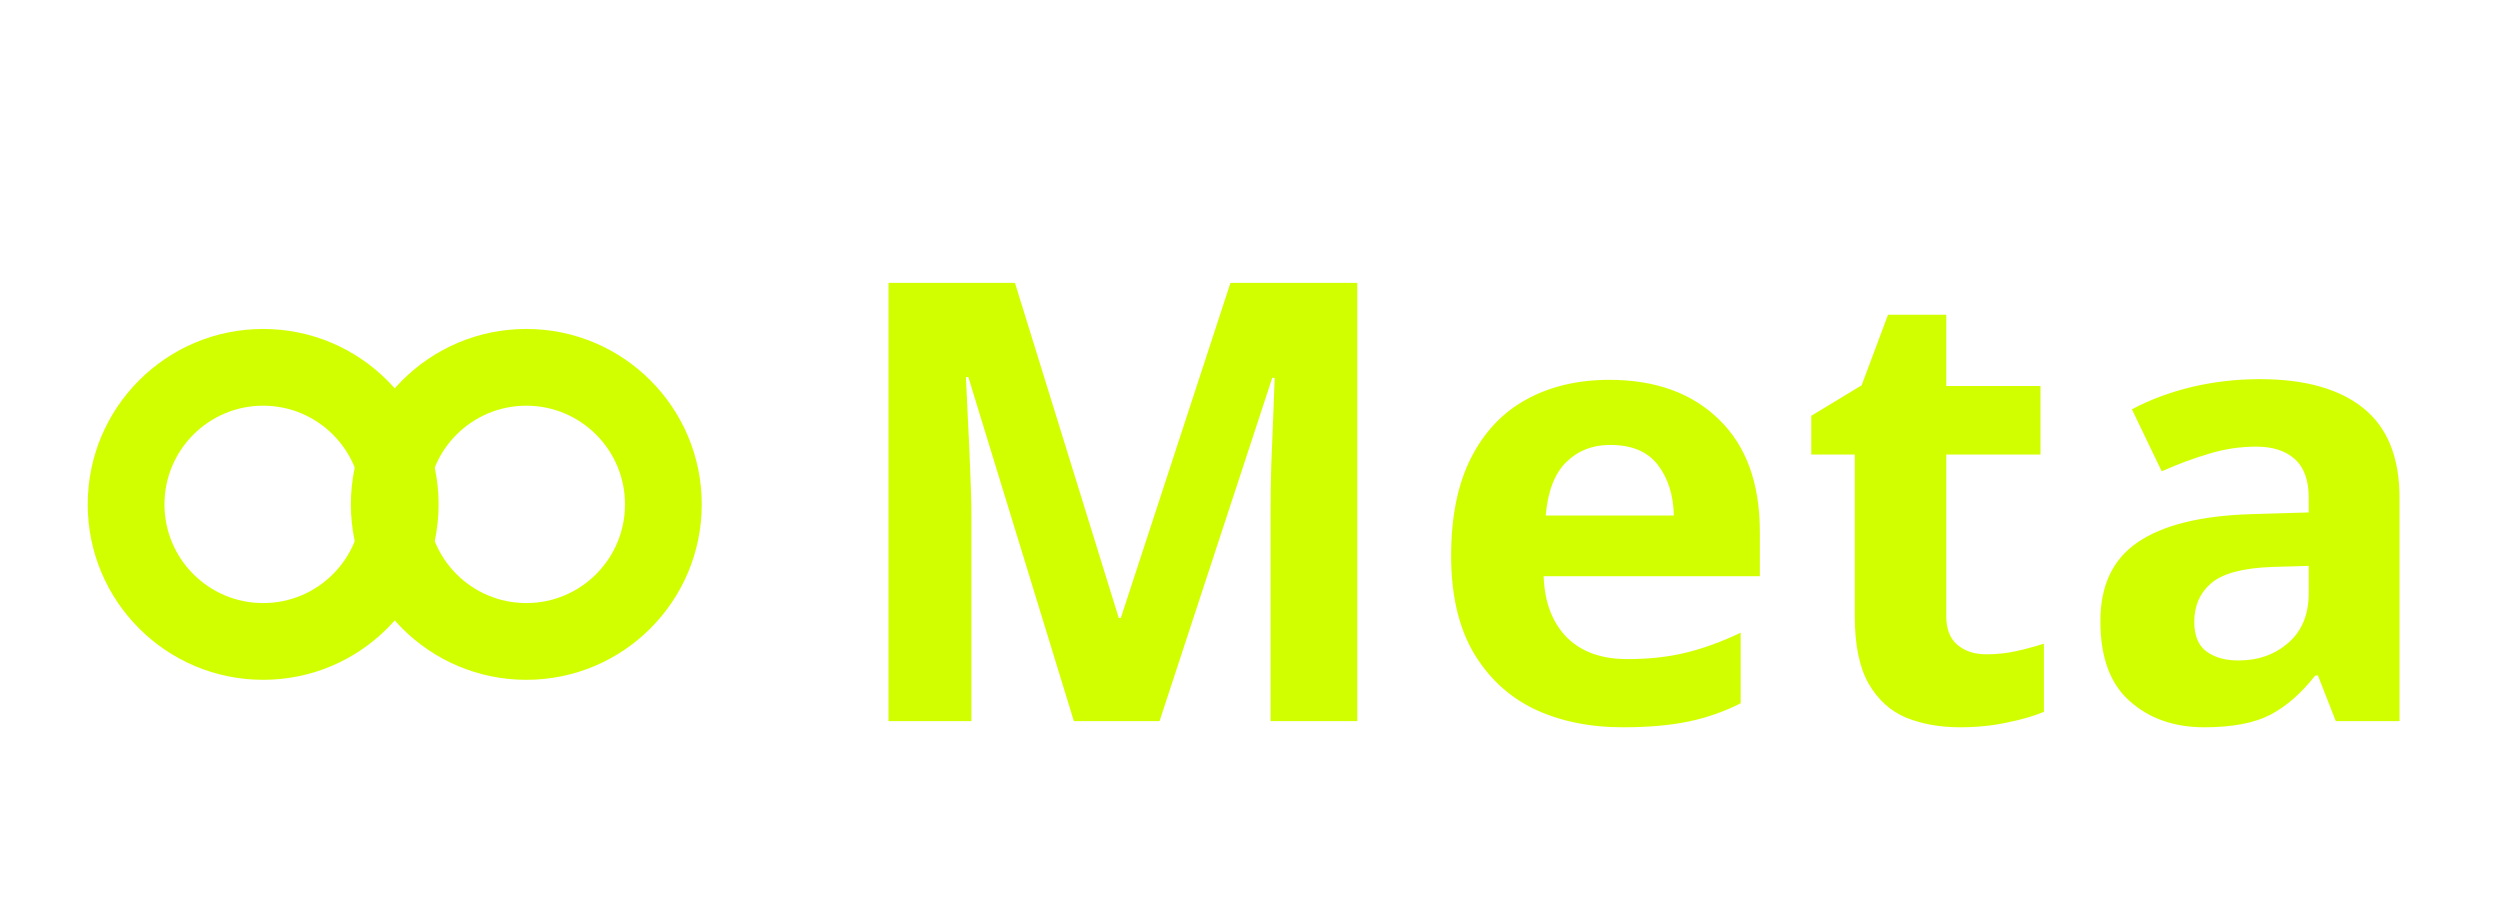
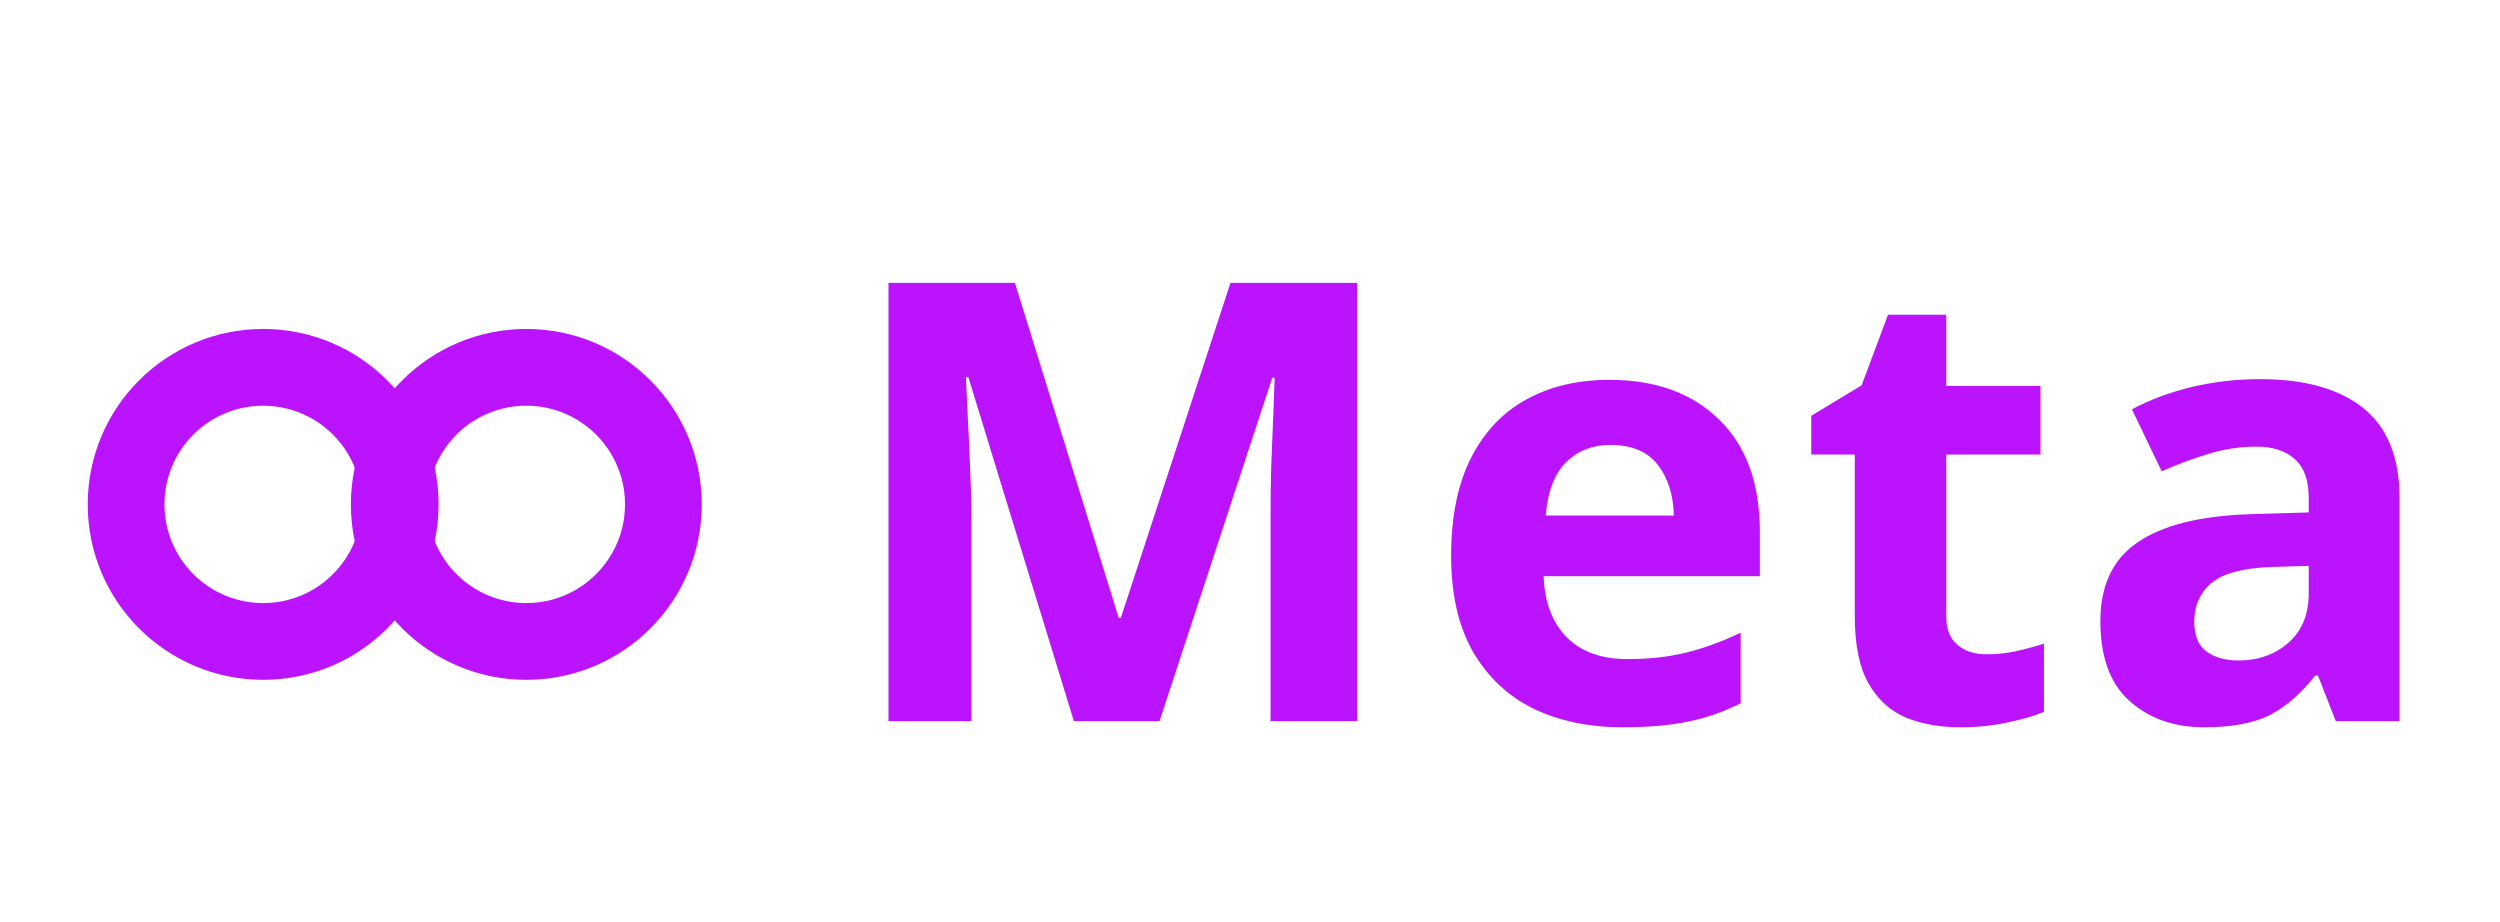
<svg xmlns="http://www.w3.org/2000/svg" width="114" height="42" viewBox="0 0 114 42" fill="none">
-   <path fill="#D2FF00" fill-rule="evenodd" d="M4 23a8 8 0 1 0 16 0a8 8 0 1 0 -16 0Zm3.5 0a4.5 4.5 0 1 0 9 0a4.5 4.5 0 1 0 -9 0Z" />
-   <path fill="#D2FF00" fill-rule="evenodd" d="M16 23a8 8 0 1 0 16 0a8 8 0 1 0 -16 0Zm3.5 0a4.5 4.5 0 1 0 9 0a4.5 4.5 0 1 0 -9 0Z" />
-   <text x="38" y="23" fill="#D2FF00" font-family="'Arial Rounded MT Bold','Segoe UI Rounded','Century Gothic','Futura','Trebuchet MS',sans-serif" font-size="28" font-weight="700" letter-spacing="0.5" dominant-baseline="middle">Meta</text>
+   <path fill="#BC13FE" fill-rule="evenodd" d="M4 23a8 8 0 1 0 16 0a8 8 0 1 0 -16 0Zm3.5 0a4.5 4.5 0 1 0 9 0a4.5 4.5 0 1 0 -9 0Z" />
+   <path fill="#BC13FE" fill-rule="evenodd" d="M16 23a8 8 0 1 0 16 0a8 8 0 1 0 -16 0Zm3.5 0a4.5 4.5 0 1 0 9 0a4.5 4.5 0 1 0 -9 0Z" />
+   <text x="38" y="23" fill="#BC13FE" font-family="'Arial Rounded MT Bold','Segoe UI Rounded','Century Gothic','Futura','Trebuchet MS',sans-serif" font-size="28" font-weight="700" letter-spacing="0.5" dominant-baseline="middle">Meta</text>
</svg>
